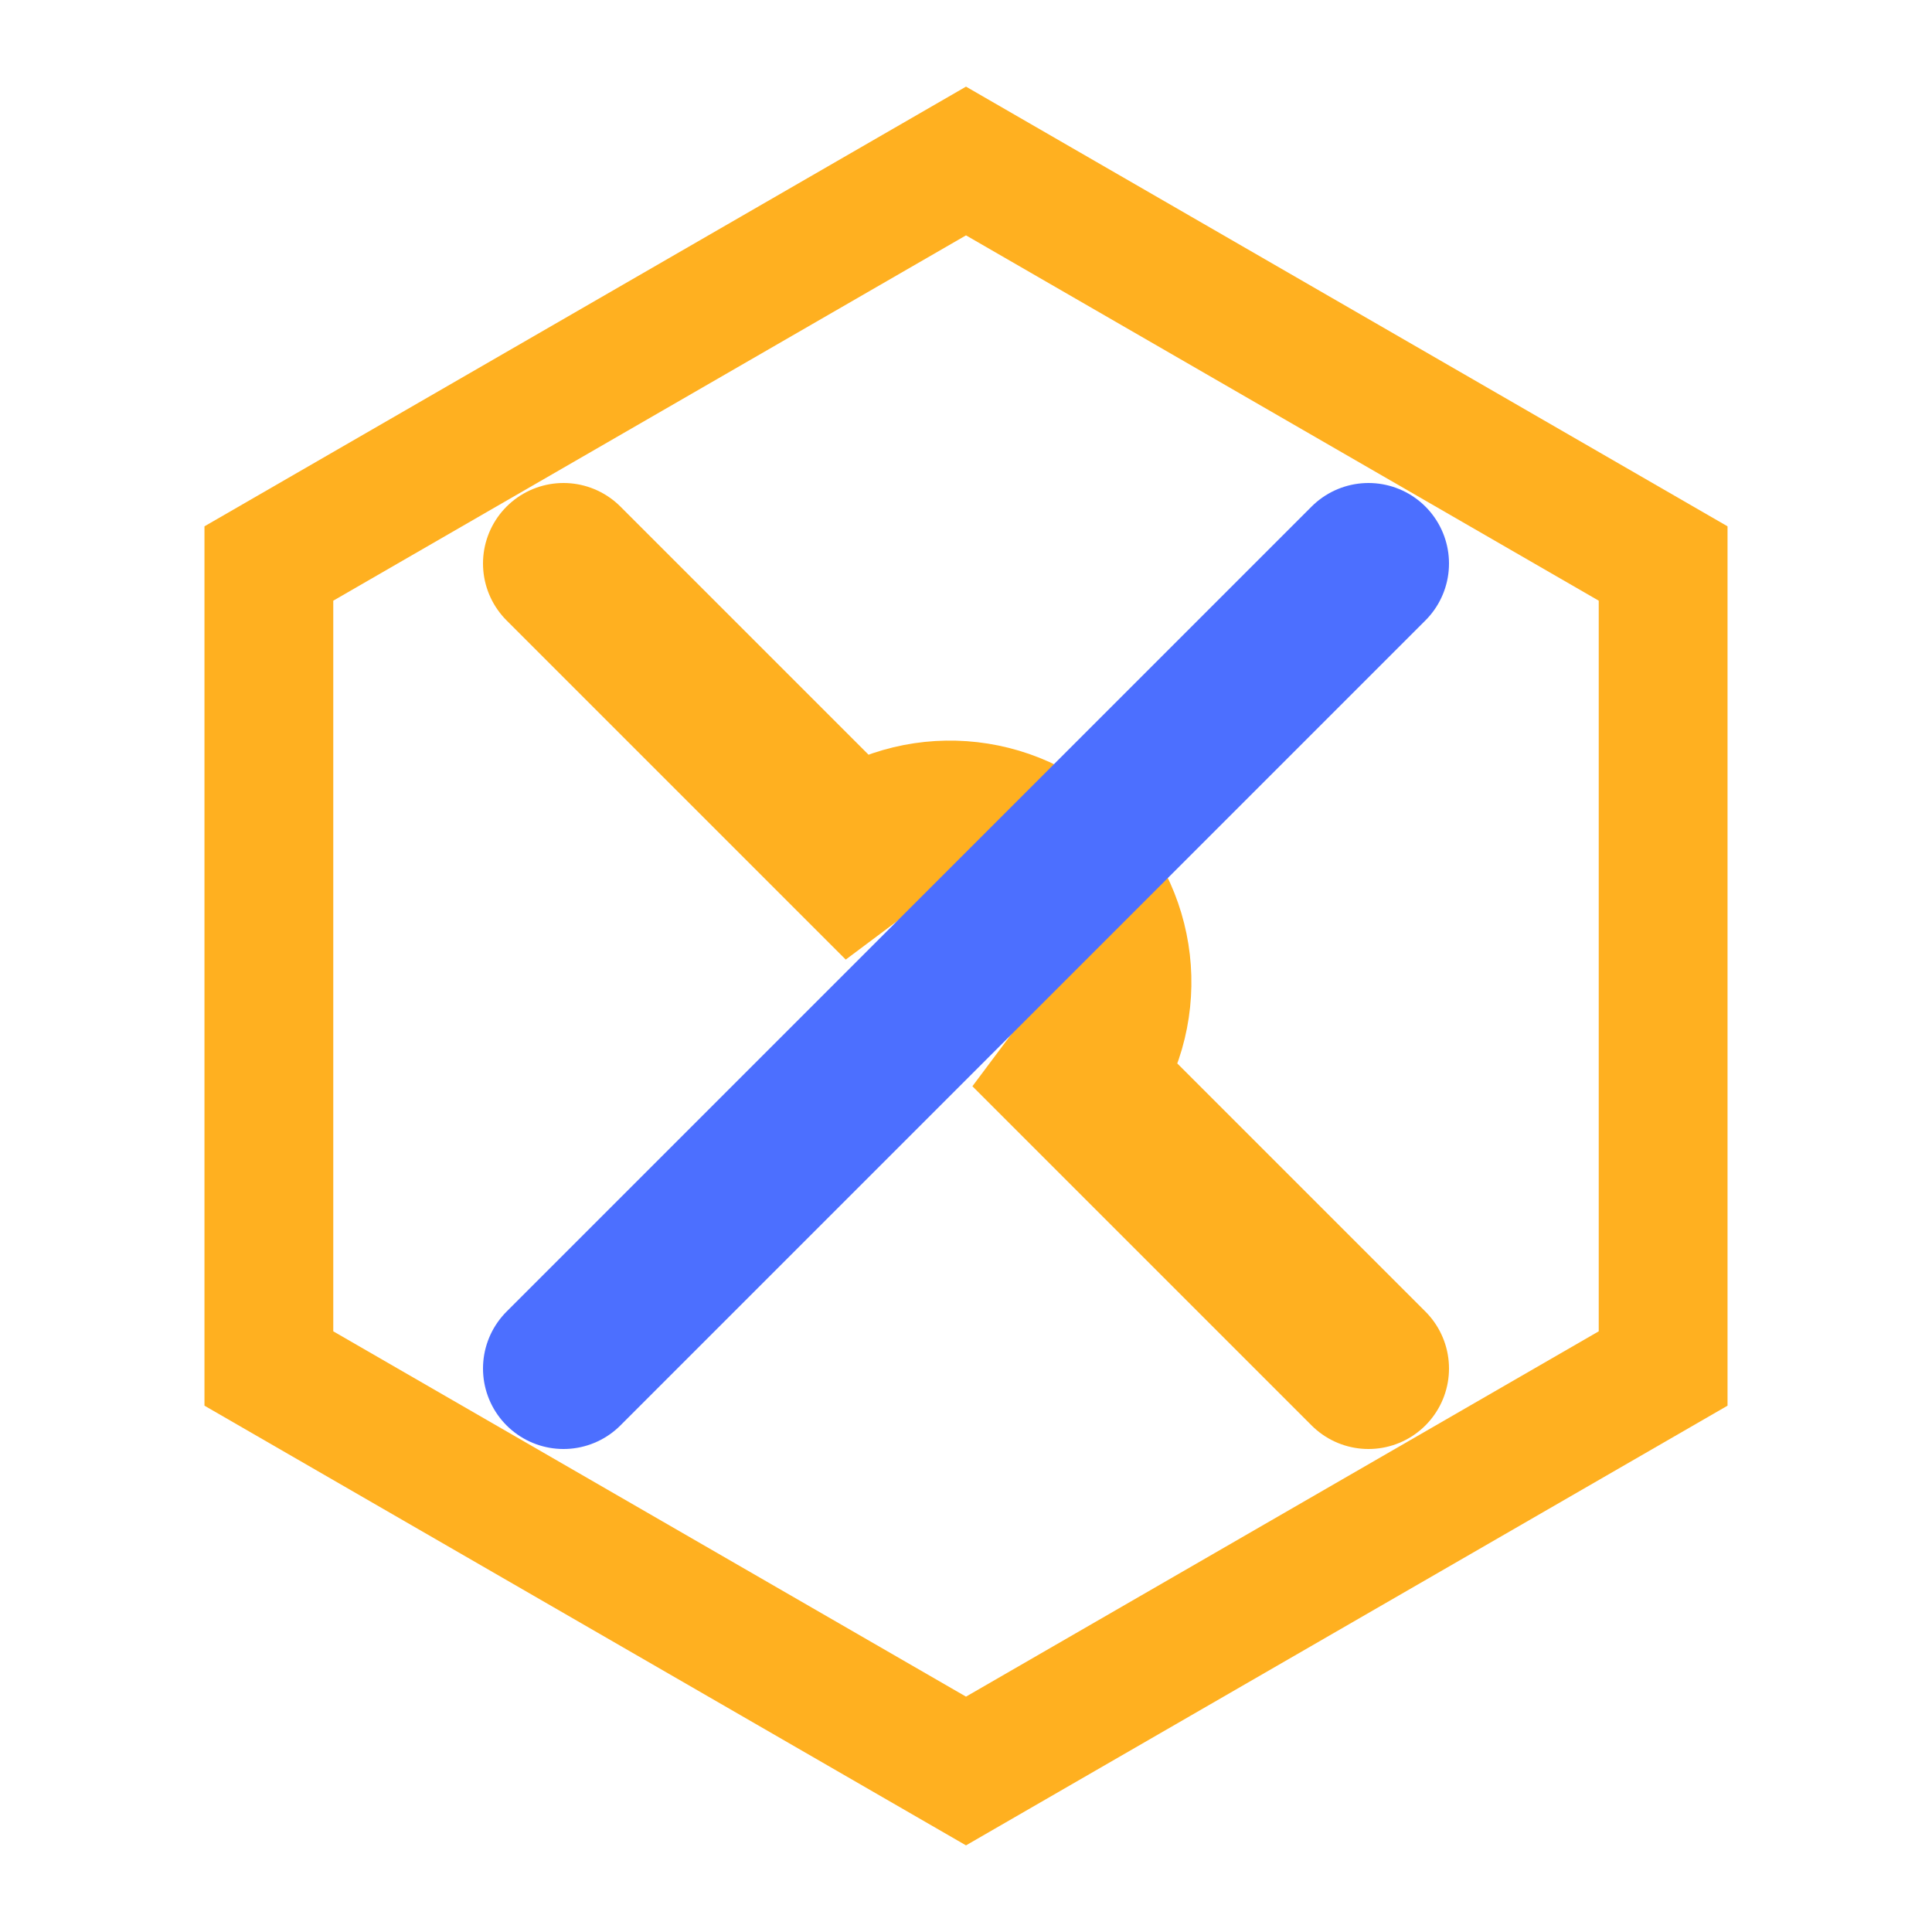
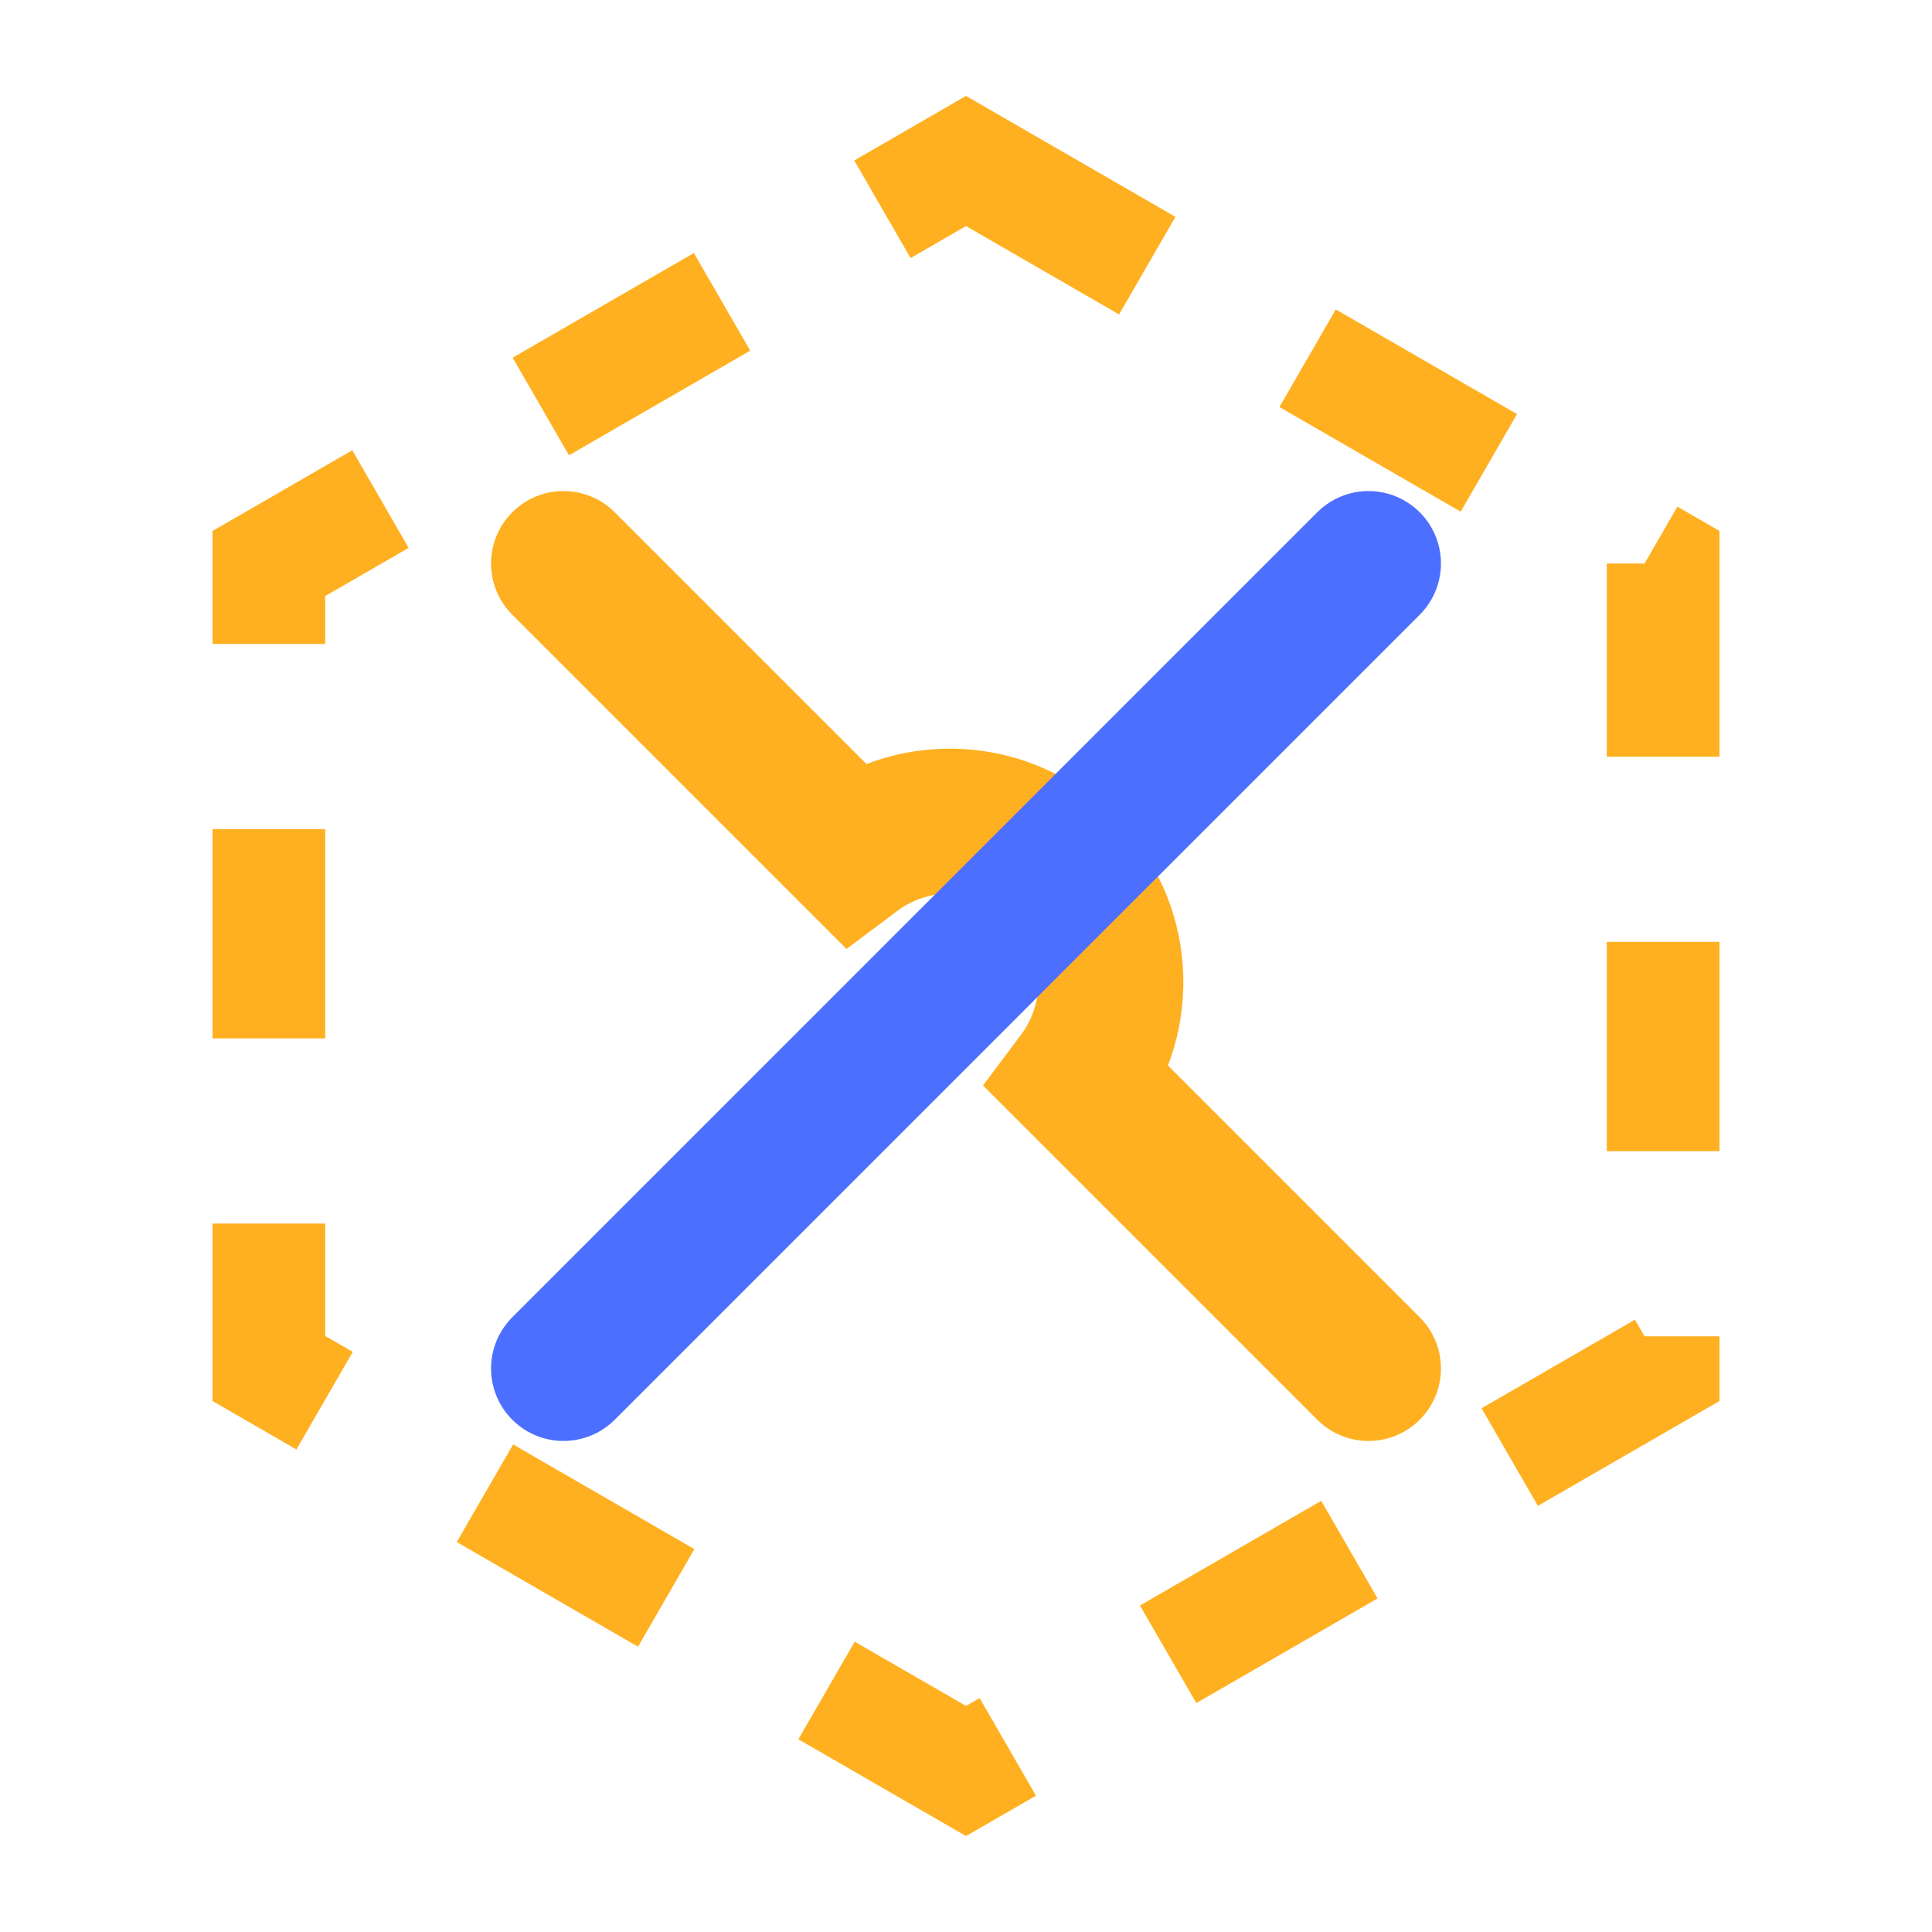
- <svg xmlns="http://www.w3.org/2000/svg" width="24" height="24" viewBox="0 0 24 24" fill="none" role="img" aria-labelledby="bw-logo-title">
-   <path d="M12 2 L20.66 7 L20.66 17 L12 22 L3.34 17 L3.34 7 Z" stroke="#FFB020" stroke-width="1.6" />
-   <path d="M7 7 L10.6 10.6 A2 2 0 0 1 13.4 13.4 L17 17" stroke="#FFB020" stroke-width="2" stroke-linecap="round" />
-   <path d="M17 7 L7 17" stroke="#4C6FFF" stroke-width="2" stroke-linecap="round" />
+ <svg xmlns="http://www.w3.org/2000/svg" width="24" height="24" viewBox="0 0 24 24" fill="none" role="img" aria-labelledby="bw-sdk-logo-title">
+   <style>.strand{stroke:#4C6FFF}@media (prefers-color-scheme: dark){.strand{stroke:#8AA0FF}}</style>
+   <path d="M12 2 L20.66 7 L20.66 17 L12 22 L3.34 17 L3.34 7 Z" stroke="#FFB020" stroke-width="1.4" stroke-dasharray="2.6 2.3" />
+   <path d="M7 7 L10.6 10.6 A2 2 0 0 1 13.4 13.4 L17 17" stroke="#FFB020" stroke-width="1.8" stroke-linecap="round" />
+   <path class="strand" d="M17 7 L7 17" stroke="#4C6FFF" stroke-width="1.8" stroke-linecap="round" />
</svg>
